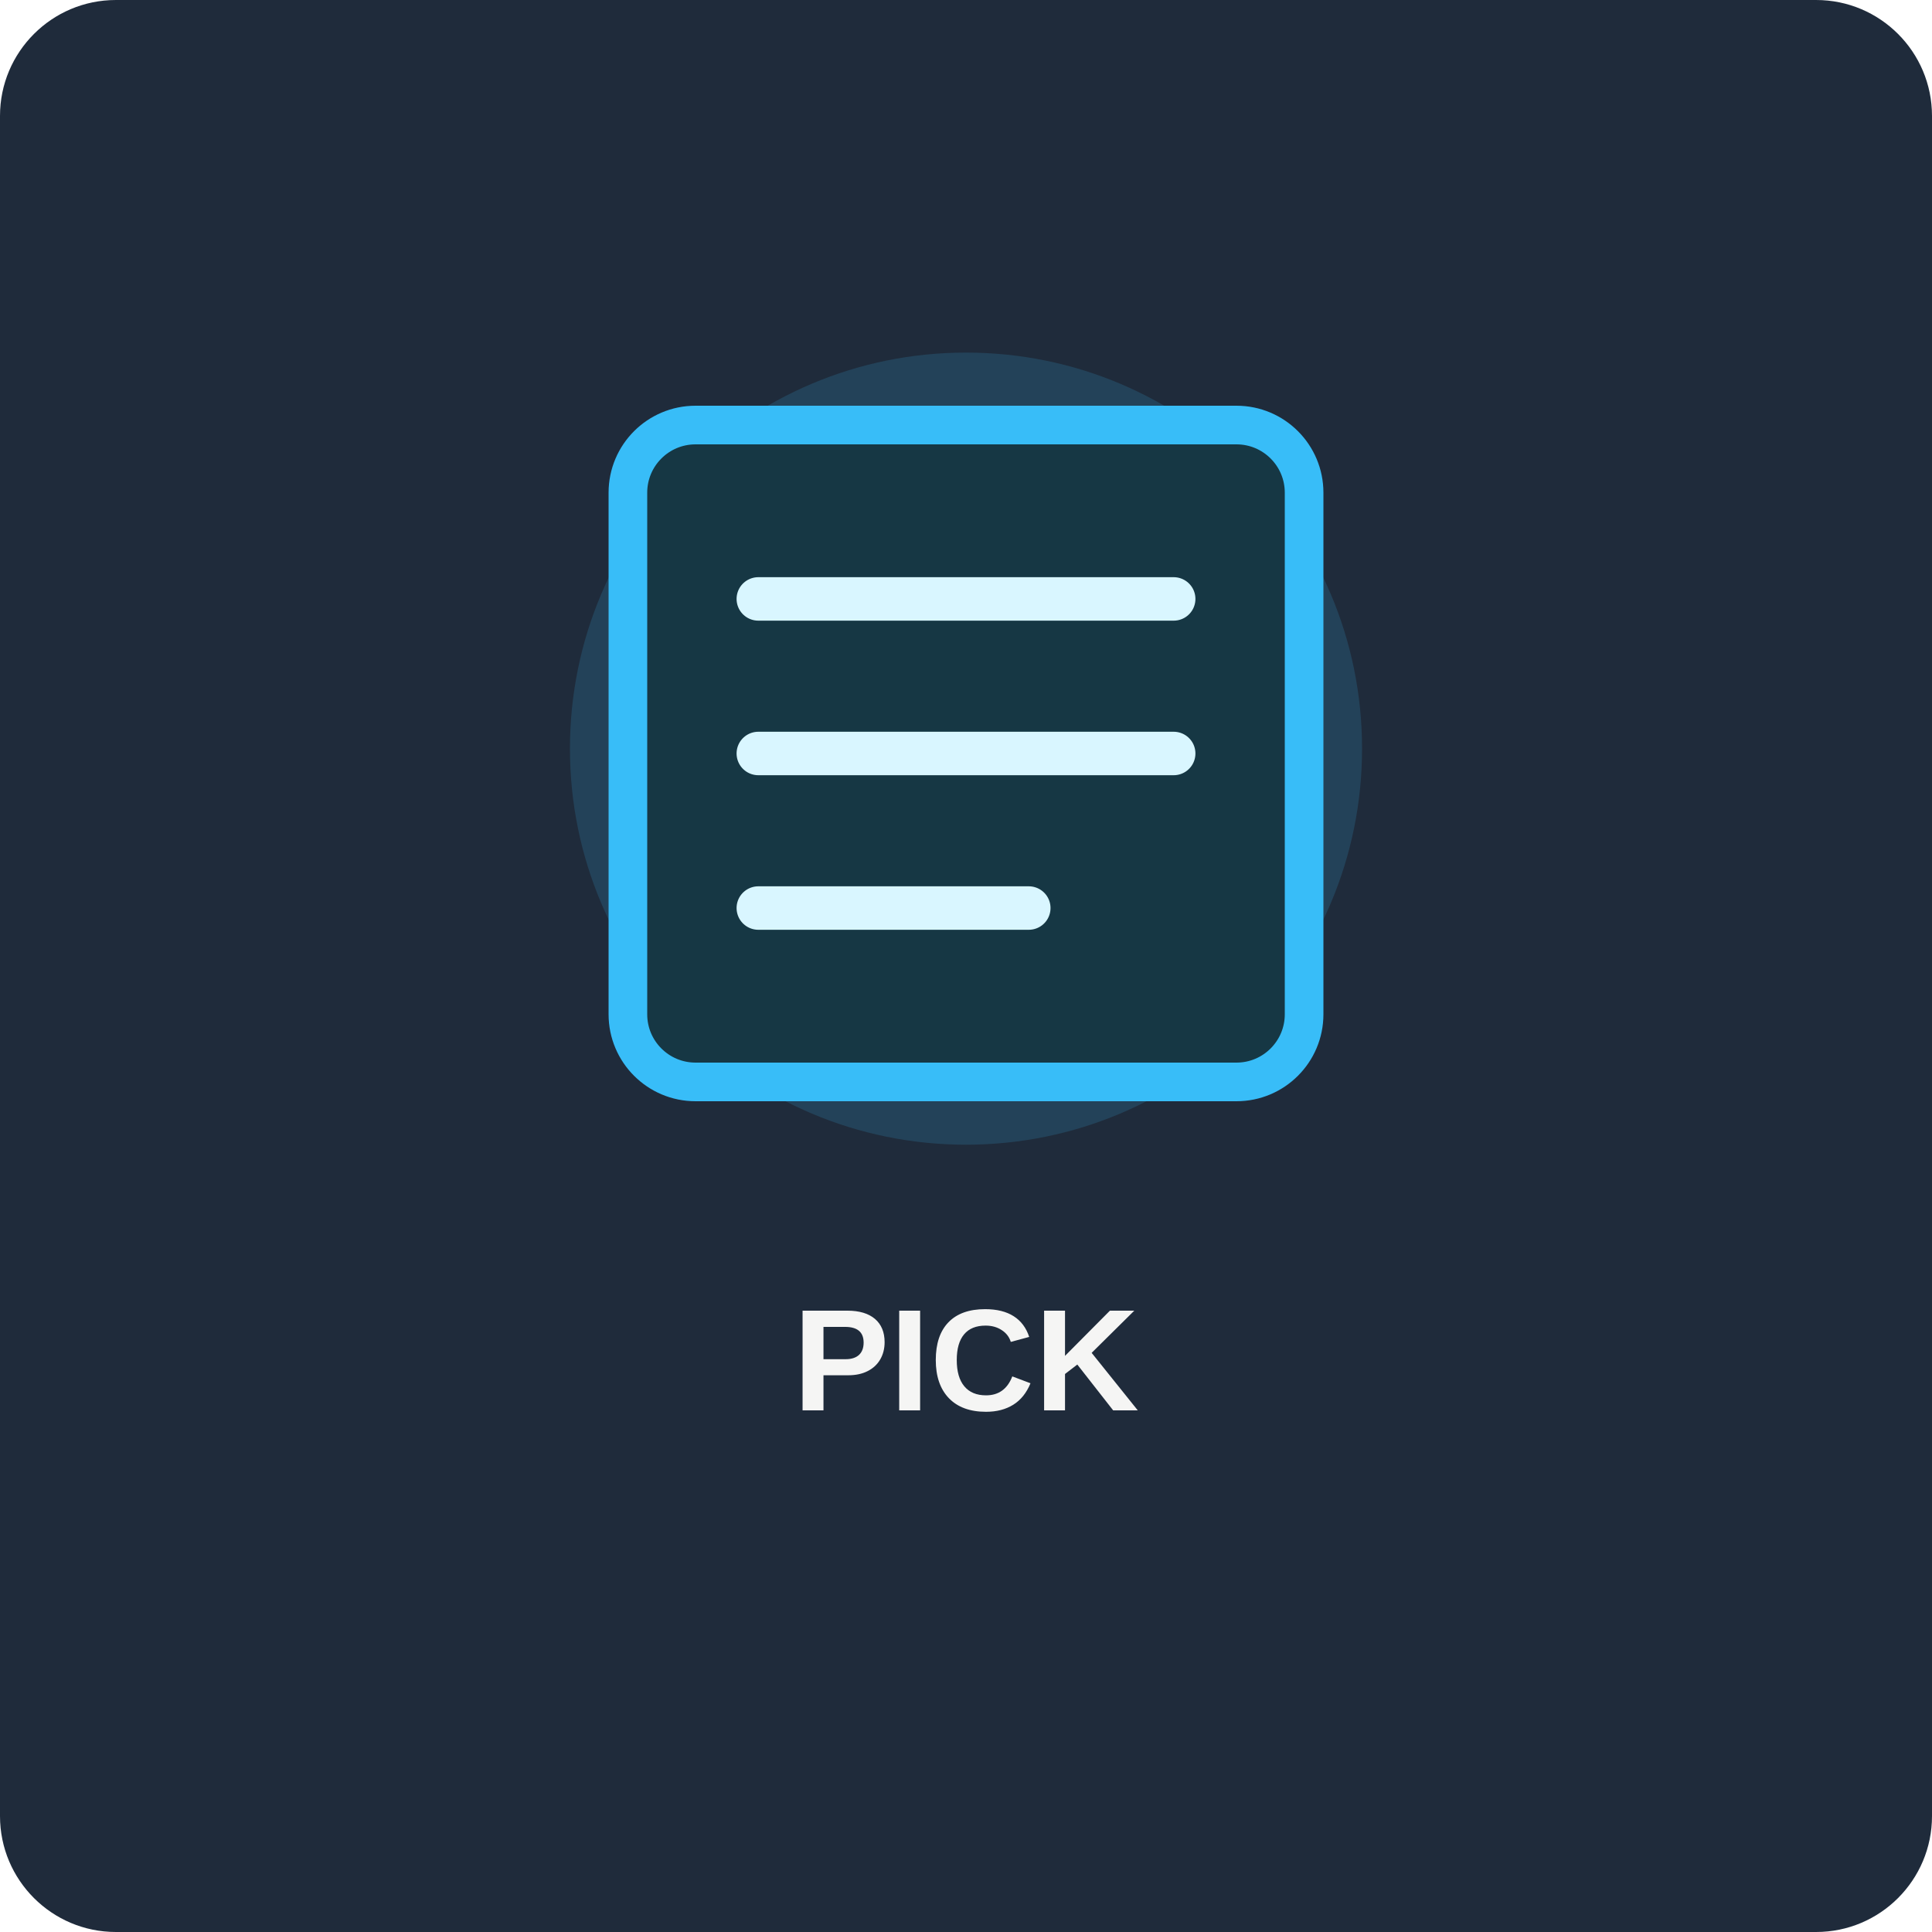
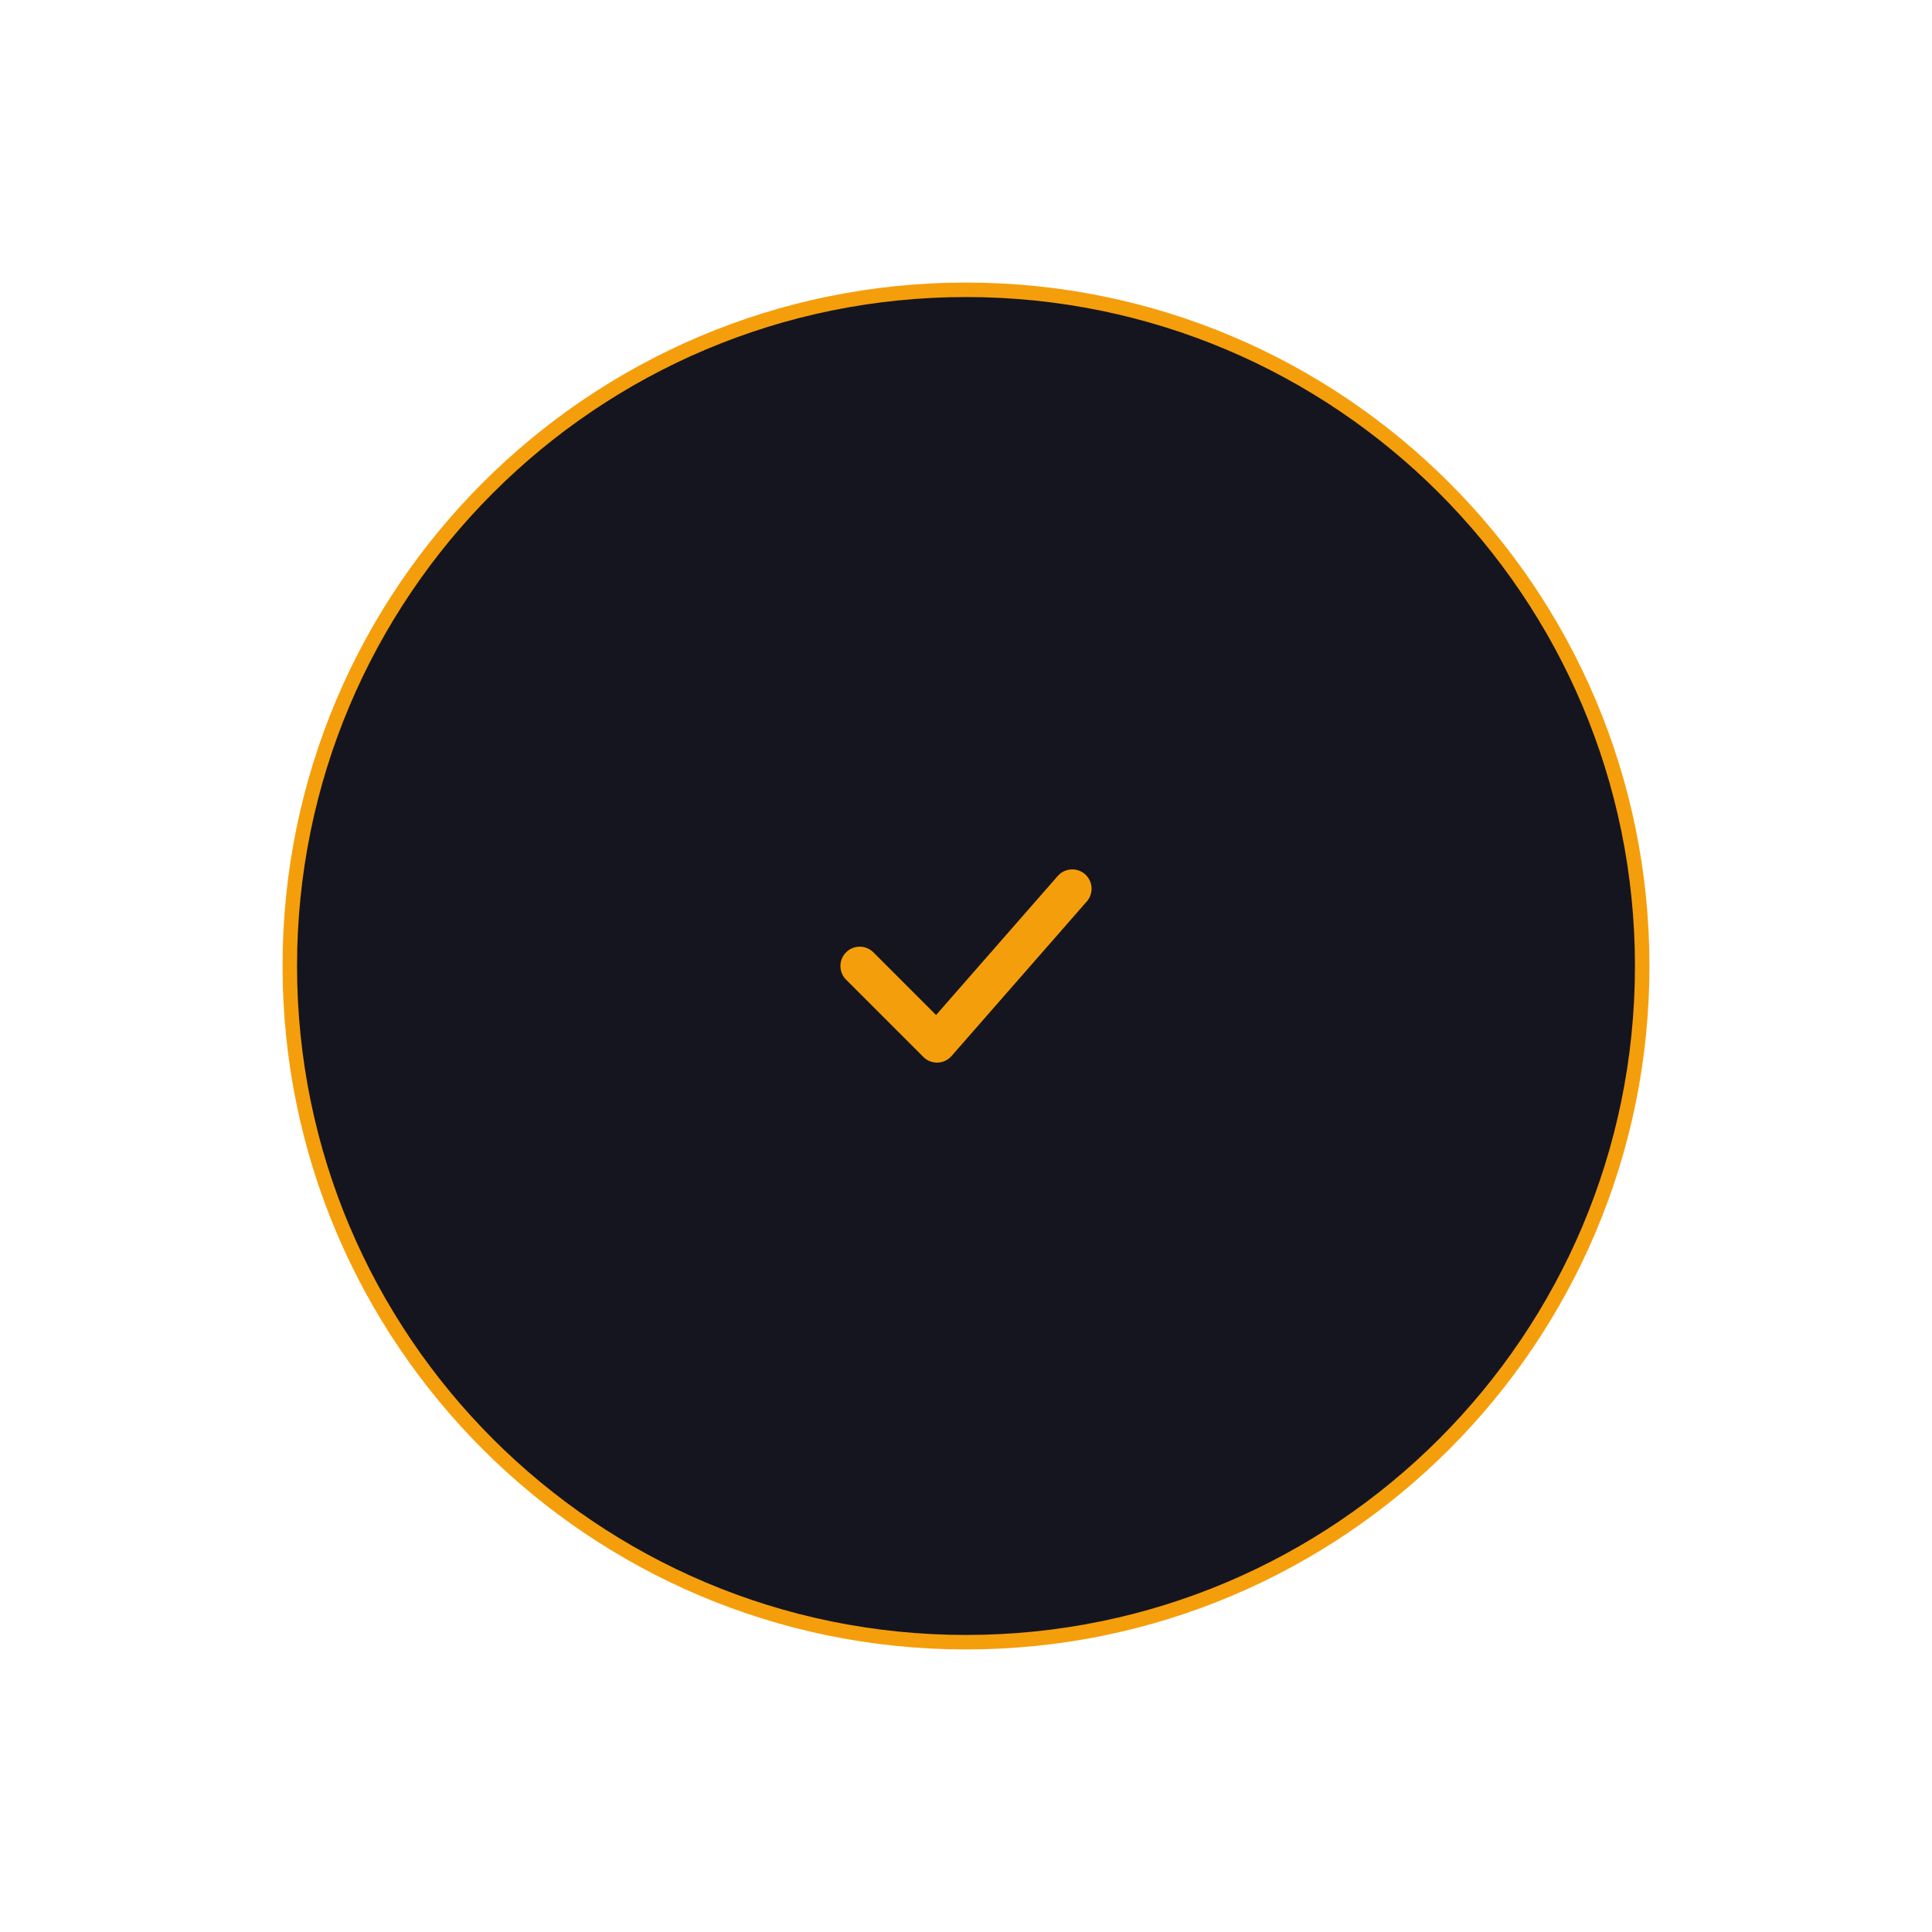
<svg xmlns="http://www.w3.org/2000/svg" viewBox="0 0 400 400">
-   <rect width="400" height="400" rx="24" fill="#1f2b3b" />
-   <circle cx="200" cy="155" r="82" fill="#38bdf8" opacity=".16" />
-   <rect x="130" y="88" width="140" height="136" rx="14" fill="#163744" stroke="#38bdf8" stroke-width="8" />
-   <path d="M157 124h86 M157 156h86 M157 188h56" stroke="#d9f6ff" stroke-width="9" stroke-linecap="round" />
-   <text x="200" y="292" text-anchor="middle" fill="#f5f5f4" font-family="Arial,sans-serif" font-size="30" font-weight="700">PICK</text>
+   <circle cx="200.0" cy="200.0" r="140" fill="#15151F" stroke="#F59E0B" stroke-width="3" />
+   <g transform="translate(200.0,200.0)" fill="none" stroke="#F59E0B" stroke-width="8" stroke-linecap="round" stroke-linejoin="round">
+     <path d="M -22 0 L -6 16 L 22 -16" />
+   </g>
</svg>
